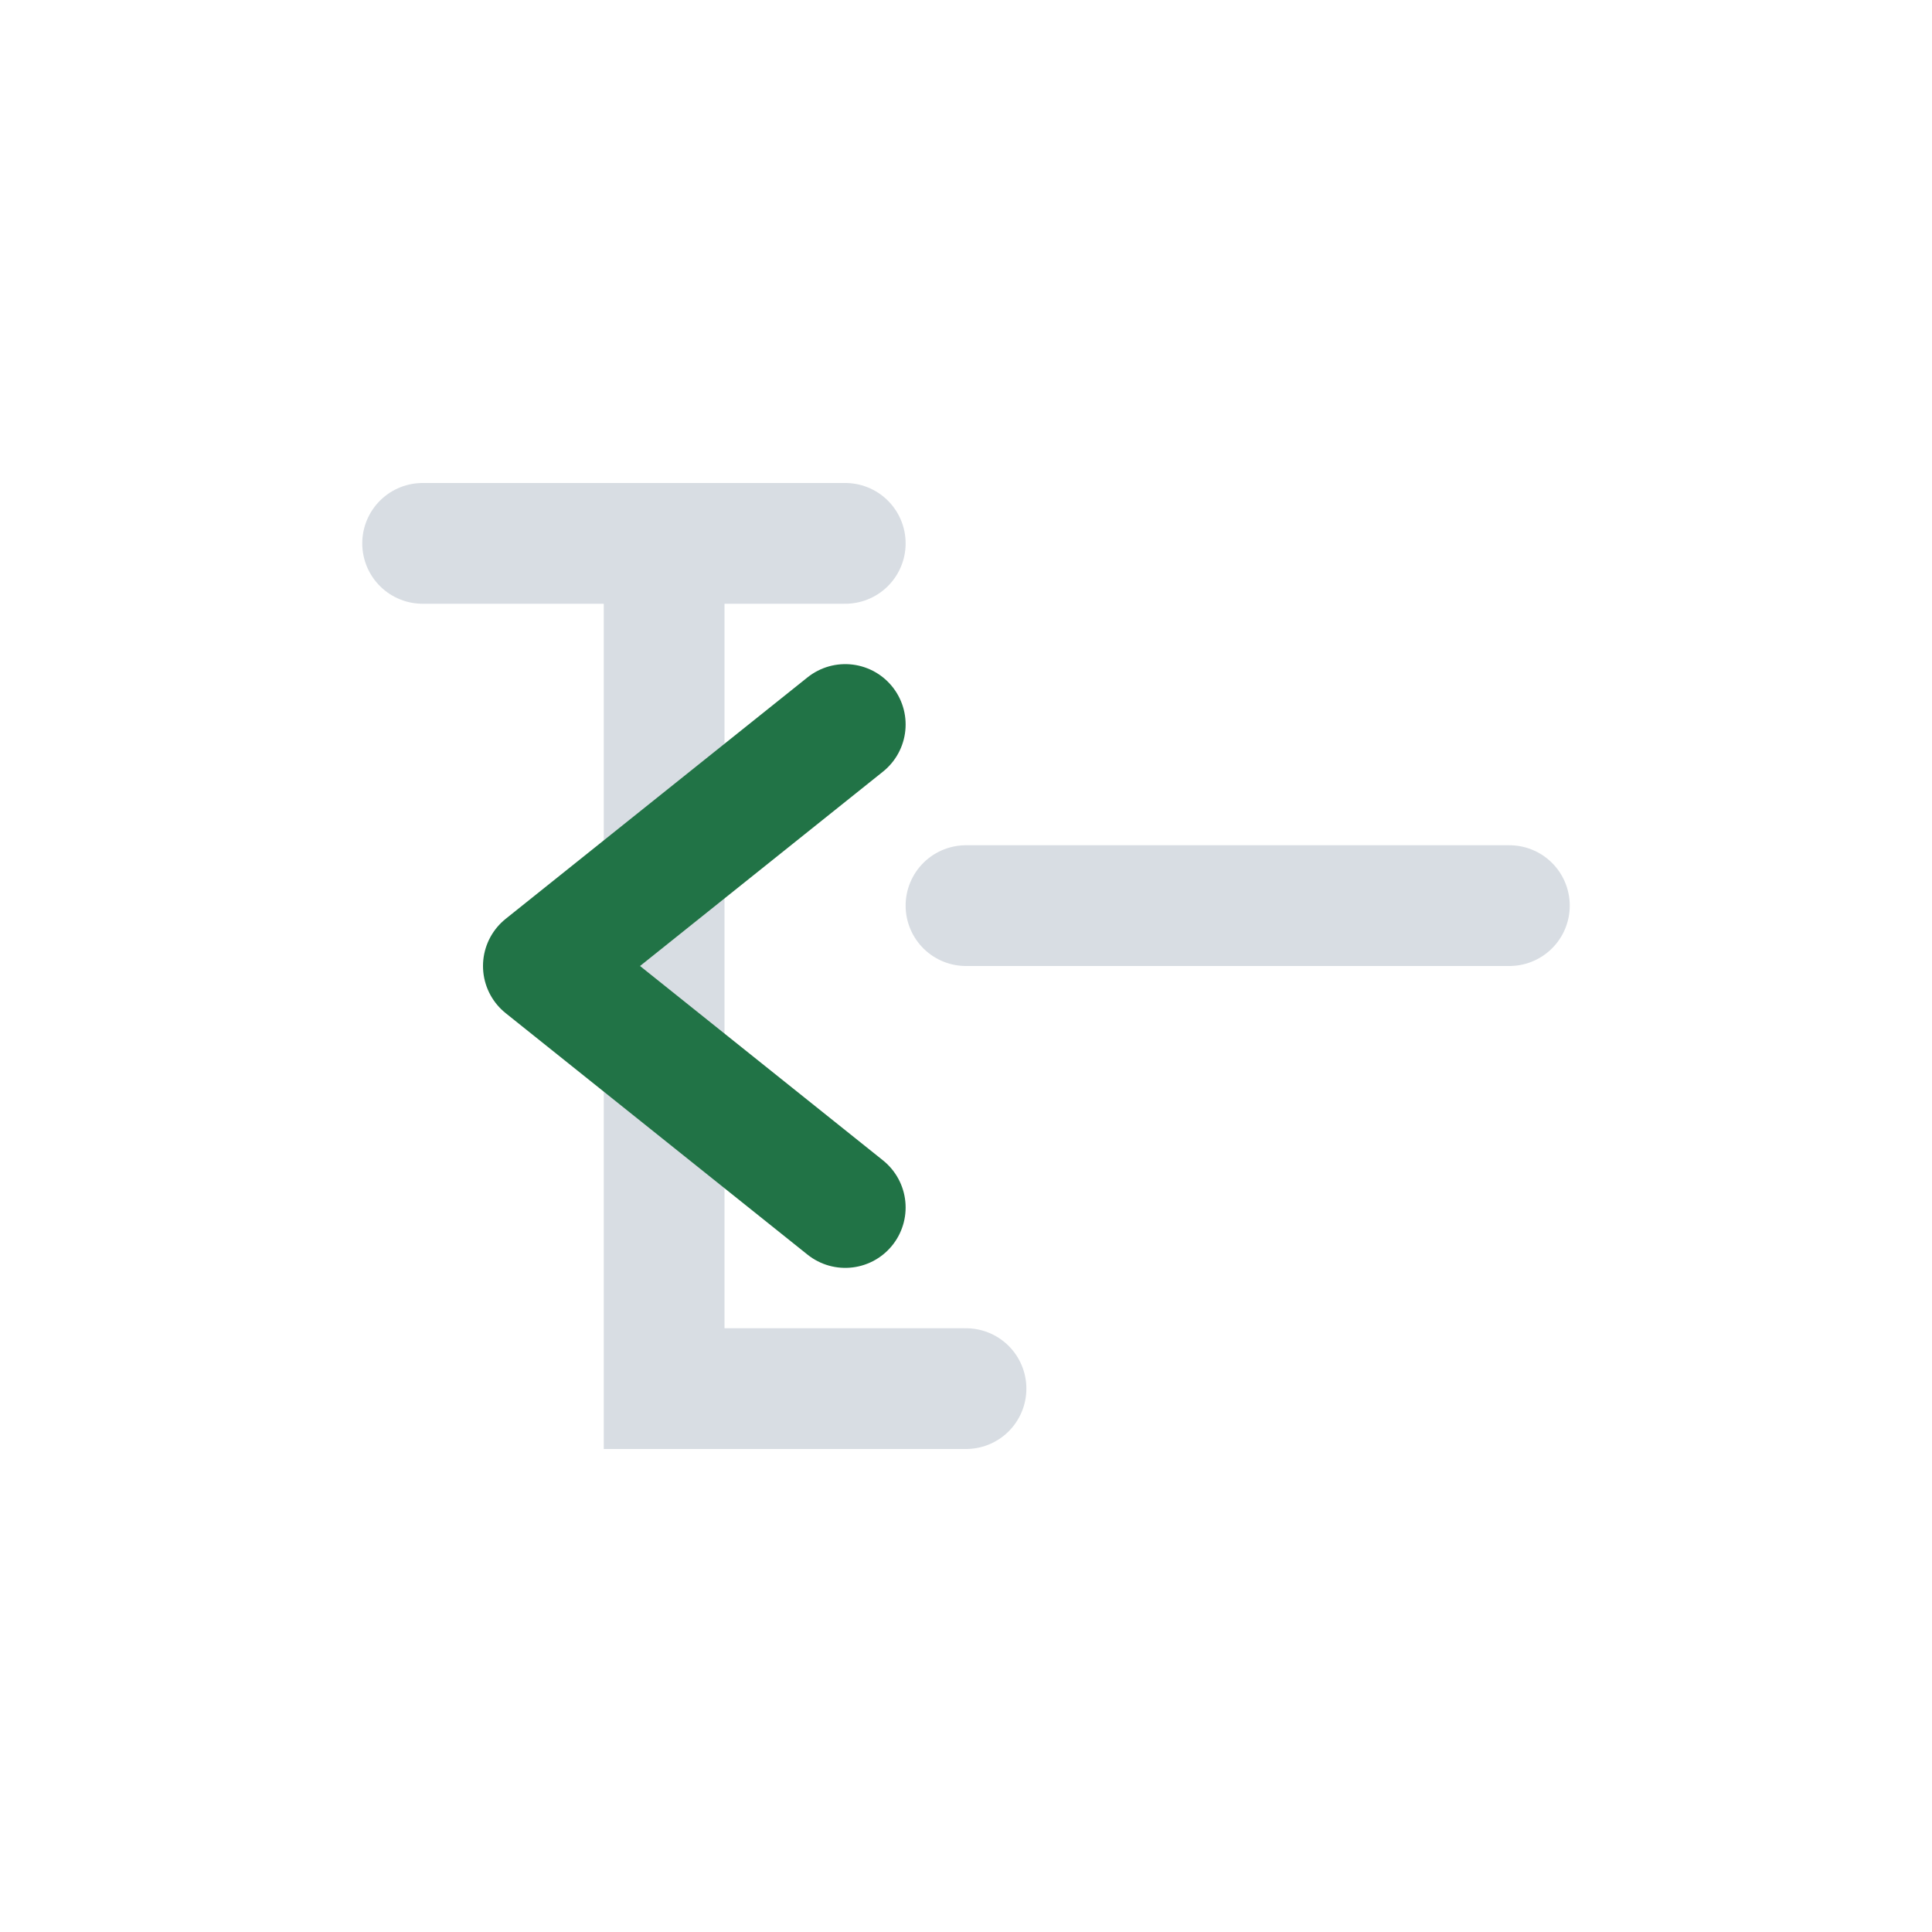
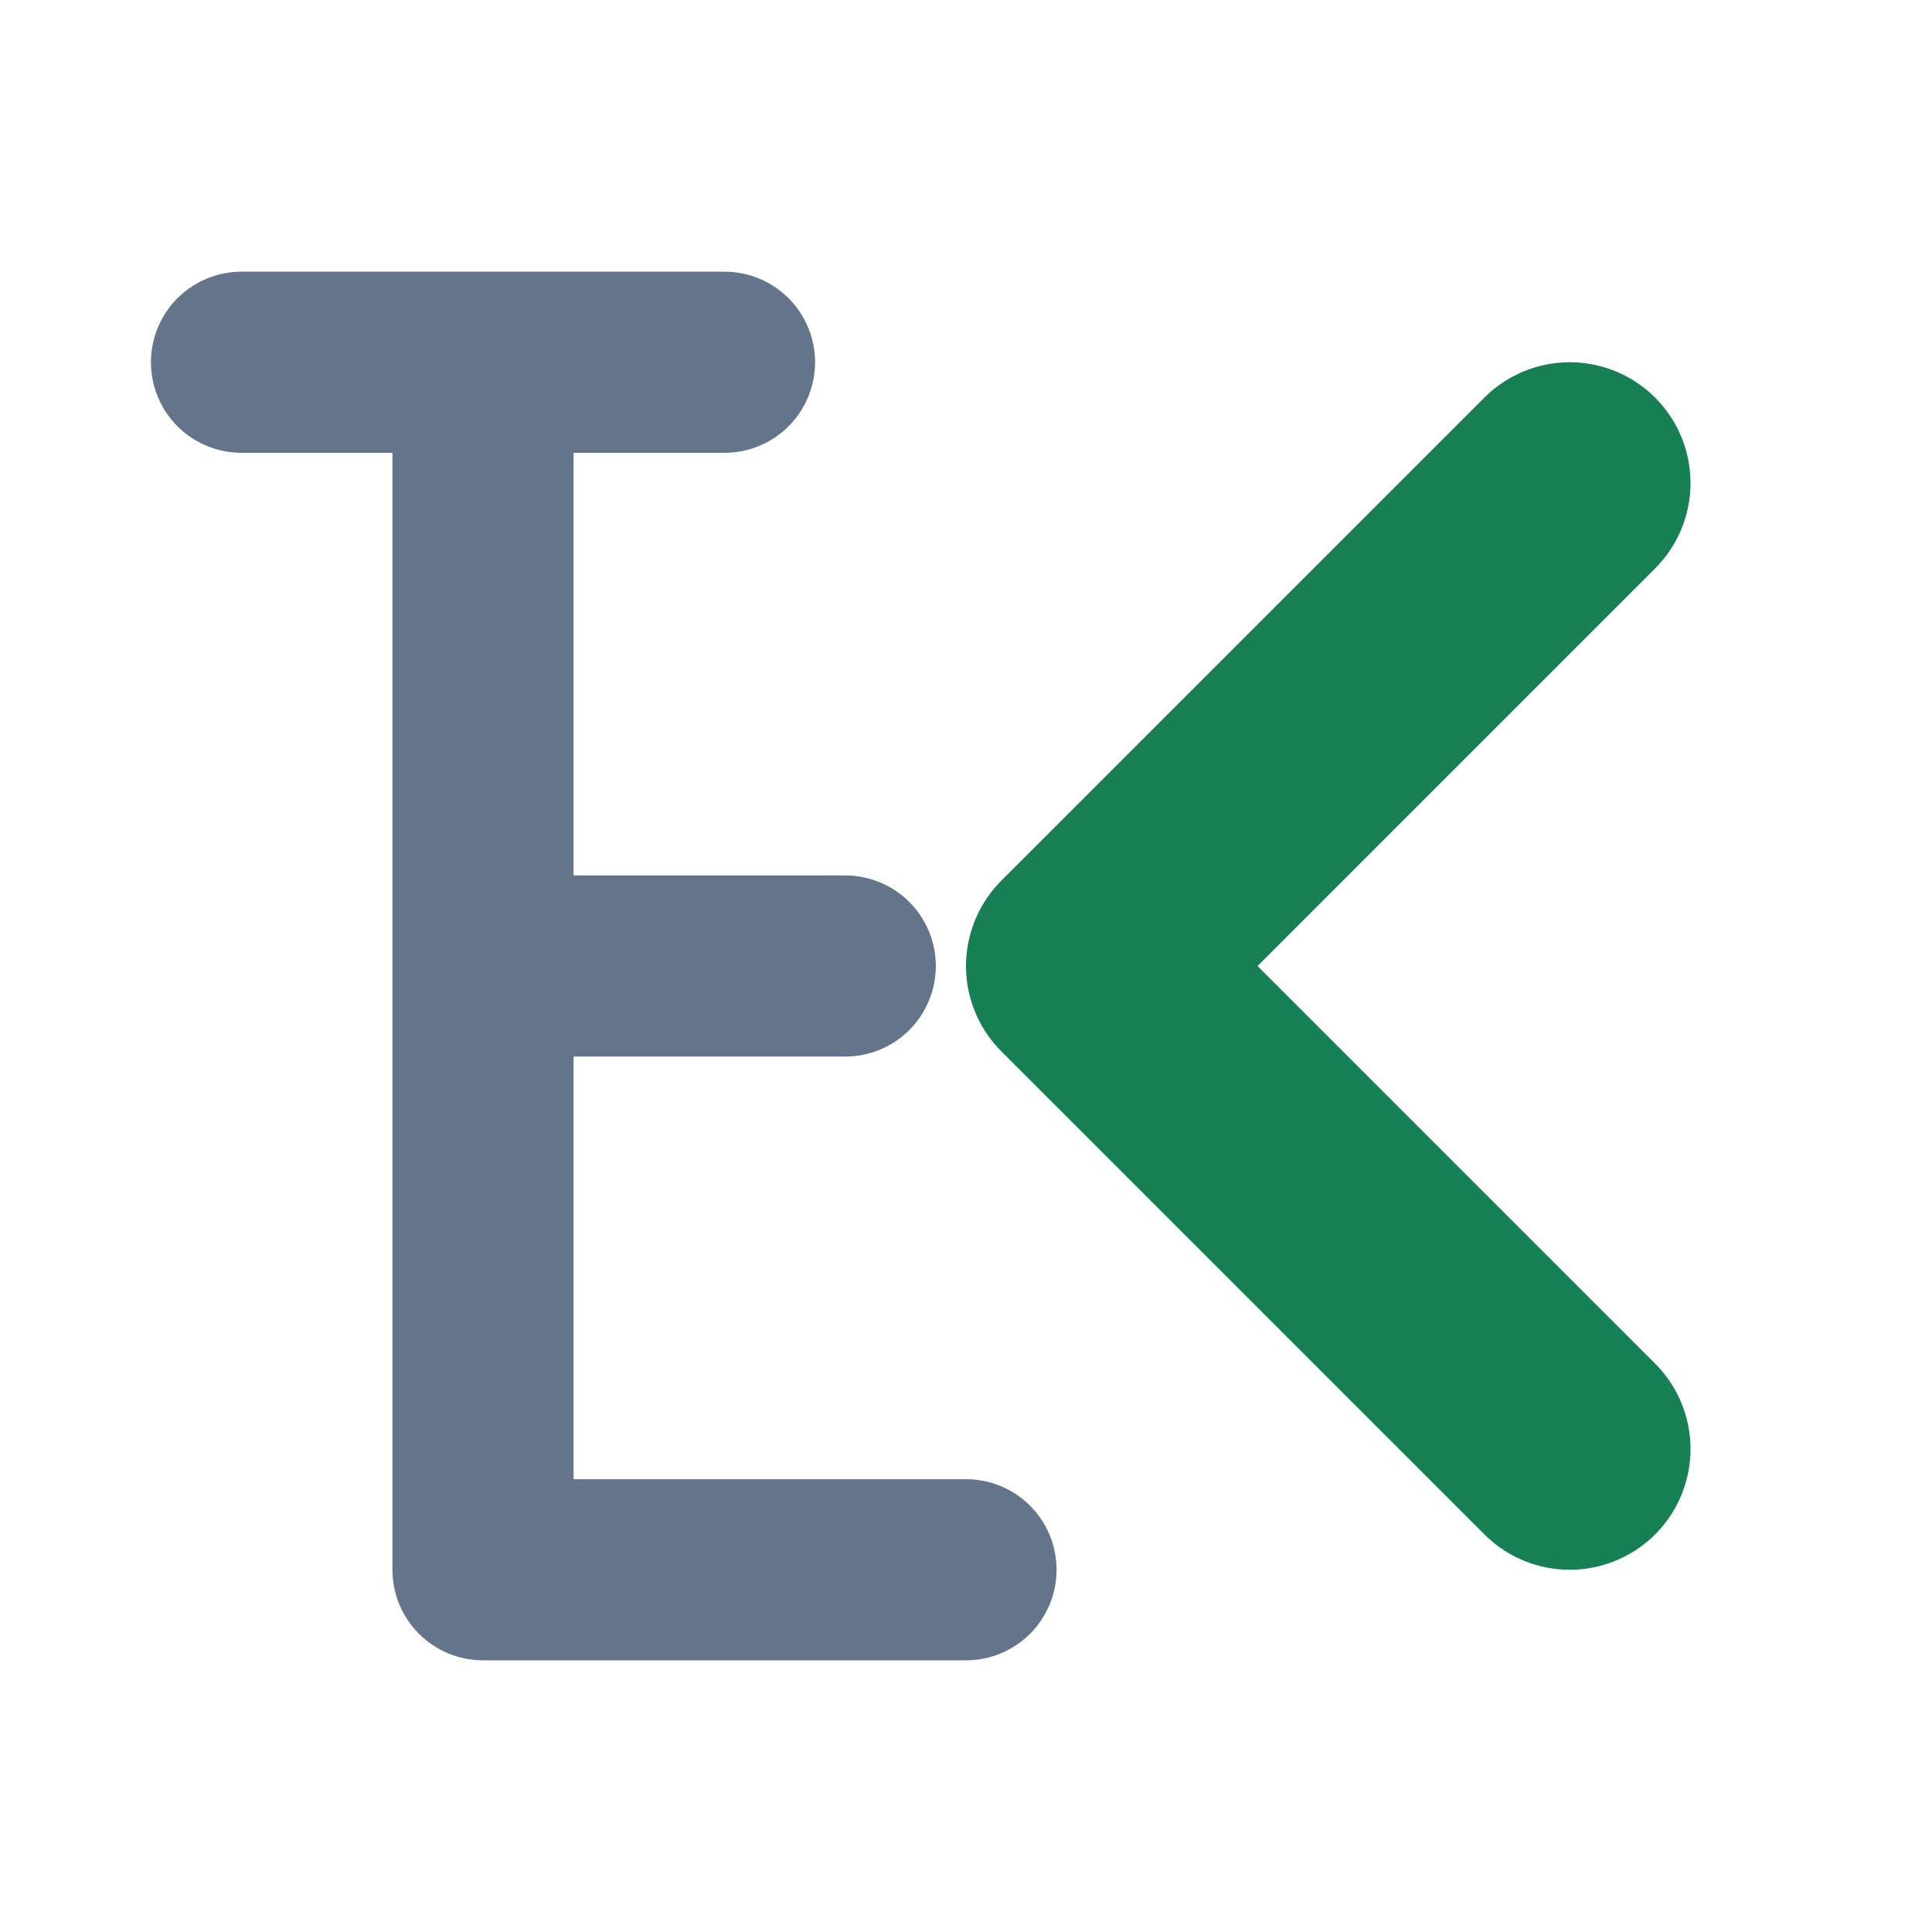
- <svg xmlns="http://www.w3.org/2000/svg" viewBox="0 0 64 64">
-   <path d="M14 18h14M22 18v28h10M32 30h18" fill="none" stroke="#D8DDE3" stroke-width="4" stroke-linecap="round" />
-   <path d="M28 24l-10 8 10 8" fill="none" stroke="#217346" stroke-width="4" stroke-linecap="round" stroke-linejoin="round" />
+ <svg xmlns="http://www.w3.org/2000/svg" viewBox="0 0 16 16">
+   <path d="M2 3h4M4 3v10h4M4 8h3" fill="none" stroke="#64748B" stroke-width="1.5" stroke-linecap="round" stroke-linejoin="round" />
+   <path d="m13 4-4 4 4 4" fill="none" stroke="#168054" stroke-width="2" stroke-linecap="round" stroke-linejoin="round" />
</svg>
